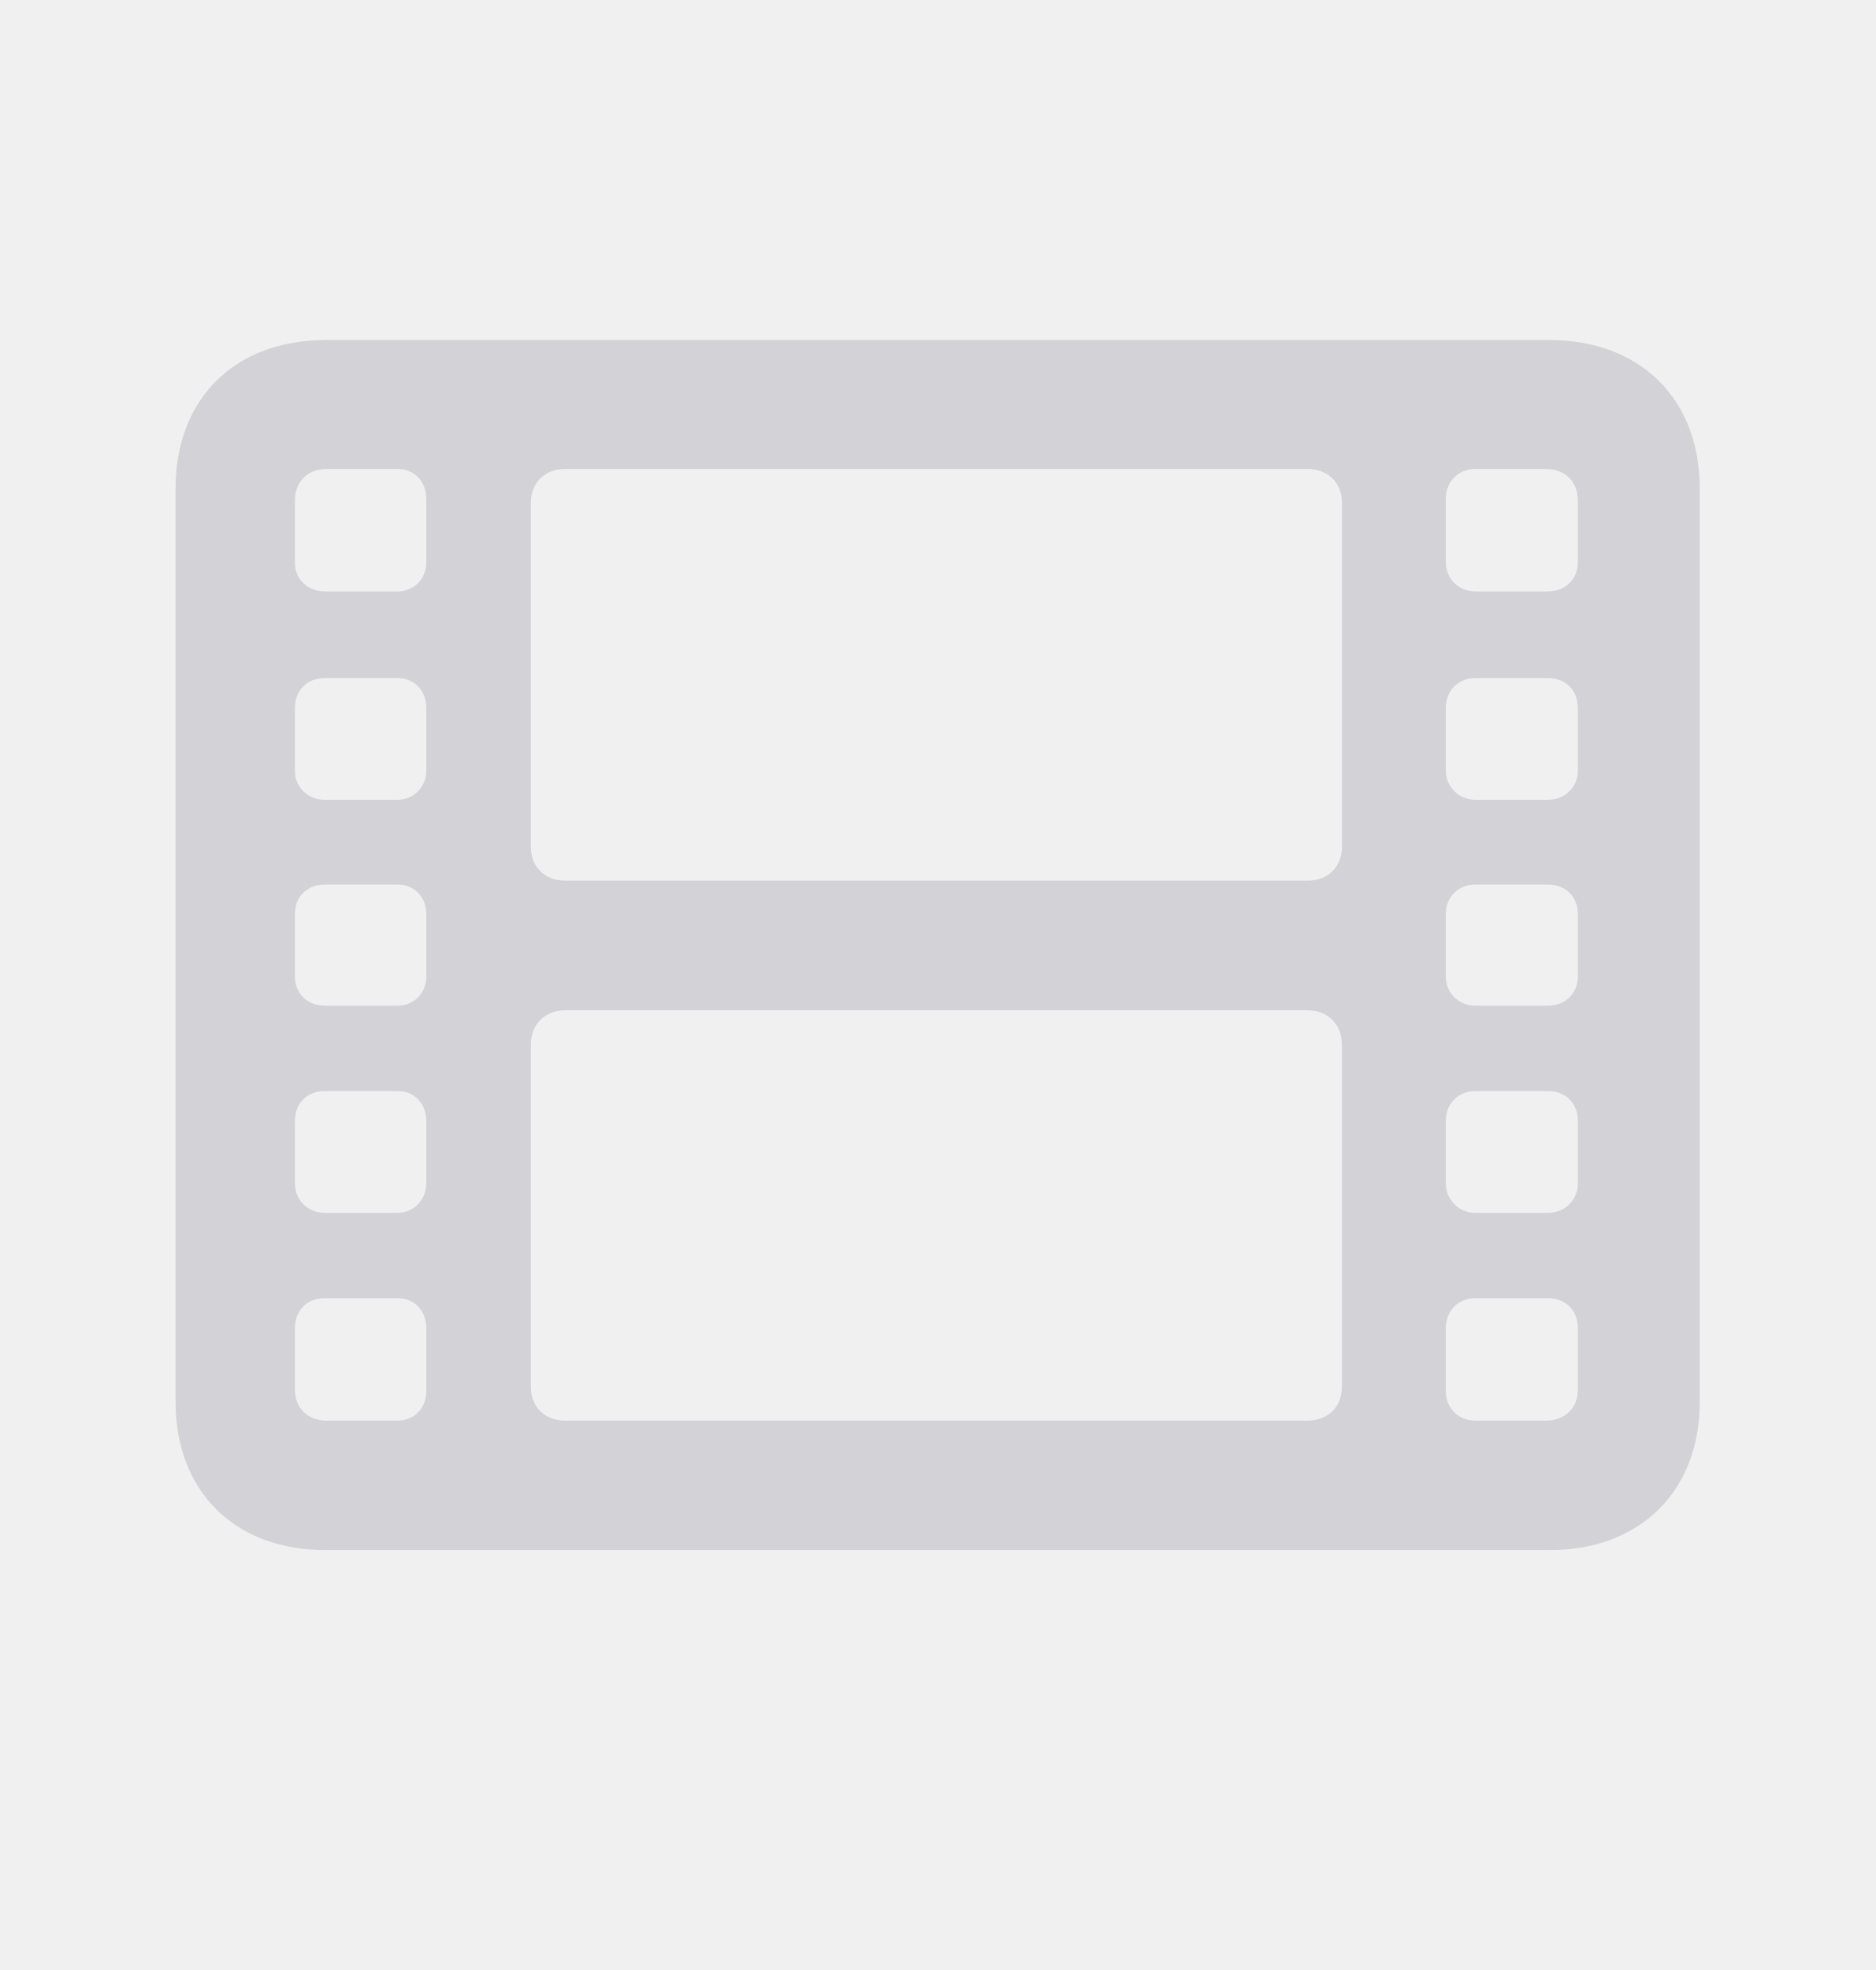
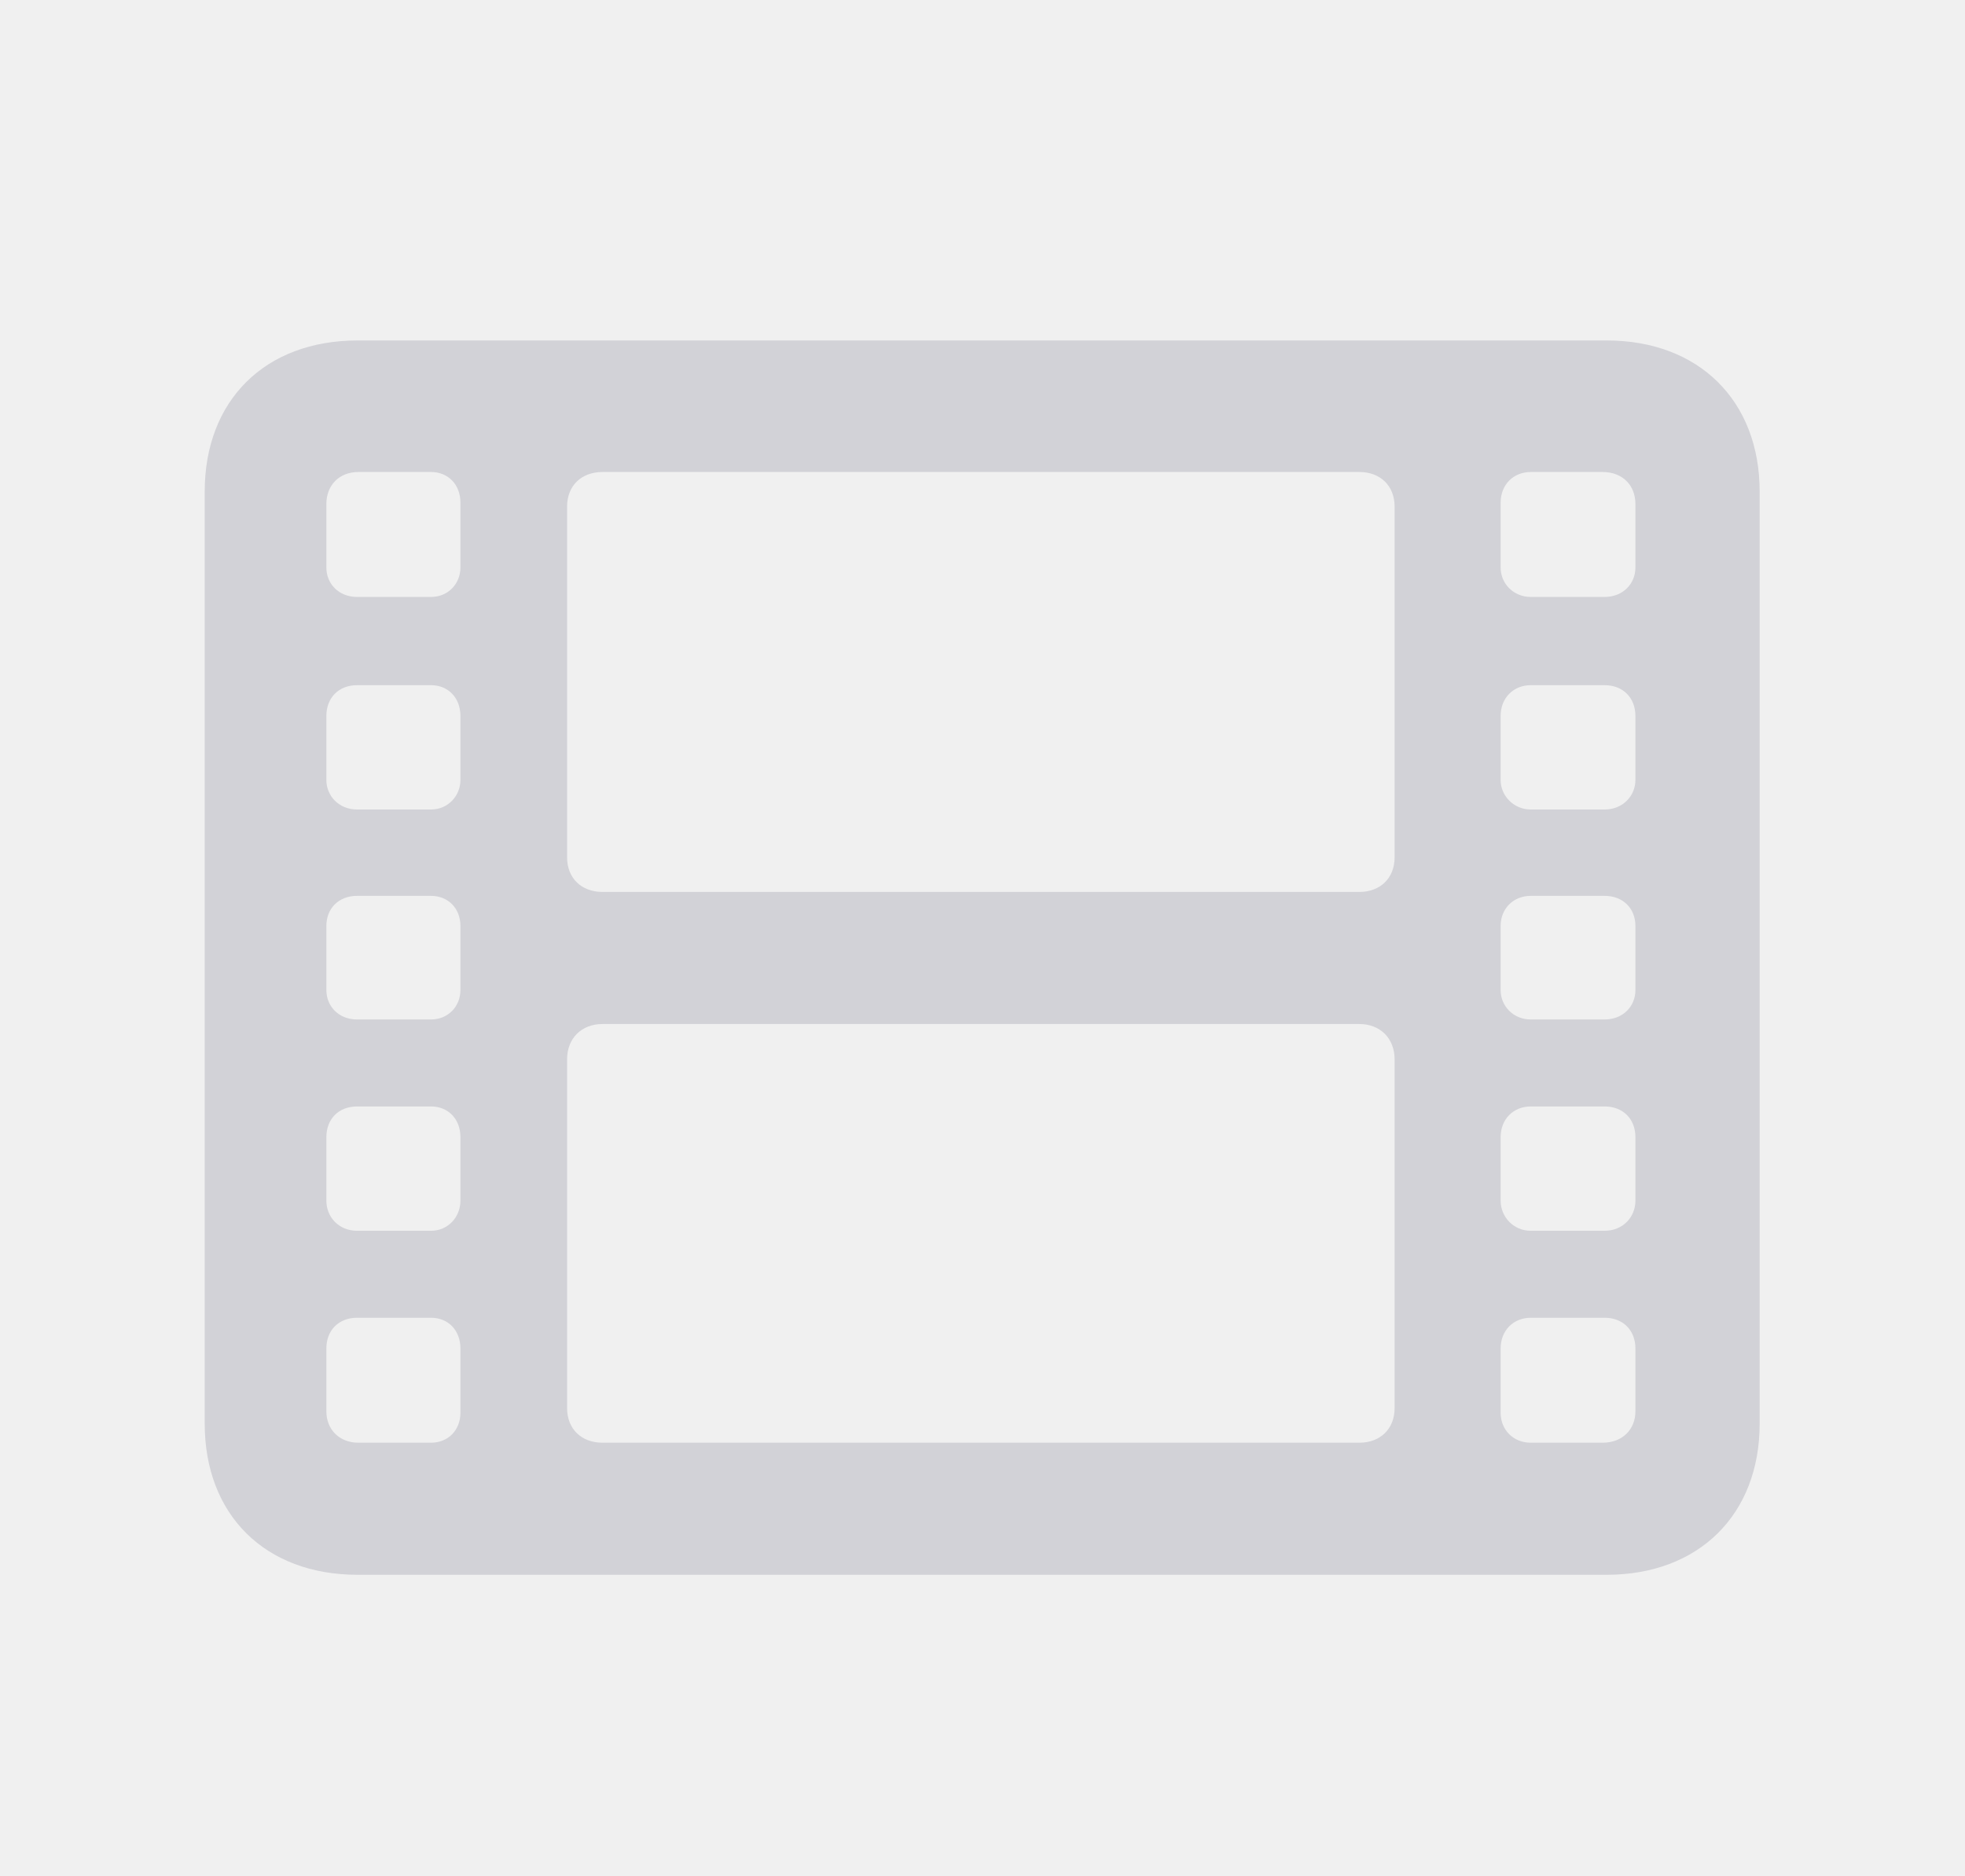
- <svg xmlns="http://www.w3.org/2000/svg" width="20" height="21" viewBox="0 0 20 21" fill="none">
+ <svg xmlns="http://www.w3.org/2000/svg" width="22" height="21" viewBox="0 0 22 21" fill="none">
  <g clip-path="url(#clip0_9421_9028)">
-     <path d="M3.472 16.524C2.501 16.524 1.872 15.896 1.872 14.945V5.204C1.872 4.254 2.501 3.625 3.472 3.625H16.521C17.485 3.625 18.121 4.254 18.121 5.204V14.945C18.121 15.896 17.485 16.524 16.521 16.524H3.472ZM3.465 6.305H4.237C4.415 6.305 4.545 6.168 4.545 5.997V5.32C4.545 5.129 4.415 4.999 4.237 4.999H3.479C3.28 4.999 3.144 5.136 3.144 5.334V5.997C3.144 6.168 3.273 6.305 3.465 6.305ZM6.028 9.388H13.938C14.156 9.388 14.307 9.244 14.307 9.025V5.361C14.307 5.143 14.156 4.999 13.938 4.999H6.028C5.81 4.999 5.659 5.143 5.659 5.361V9.025C5.659 9.244 5.81 9.388 6.028 9.388ZM15.729 6.305H16.501C16.692 6.305 16.822 6.168 16.822 5.997V5.334C16.822 5.136 16.686 4.999 16.48 4.999H15.729C15.551 4.999 15.414 5.129 15.414 5.32V5.997C15.414 6.168 15.551 6.305 15.729 6.305ZM3.465 8.526H4.237C4.415 8.526 4.545 8.383 4.545 8.219V7.549C4.545 7.357 4.415 7.228 4.237 7.228H3.465C3.273 7.228 3.144 7.357 3.144 7.549V8.219C3.144 8.383 3.273 8.526 3.465 8.526ZM15.729 8.526H16.501C16.692 8.526 16.822 8.383 16.822 8.219V7.549C16.822 7.357 16.692 7.228 16.501 7.228H15.729C15.551 7.228 15.414 7.357 15.414 7.549V8.219C15.414 8.383 15.551 8.526 15.729 8.526ZM3.465 10.721H4.237C4.415 10.721 4.545 10.584 4.545 10.413V9.743C4.545 9.559 4.415 9.429 4.237 9.429H3.465C3.273 9.429 3.144 9.559 3.144 9.743V10.413C3.144 10.584 3.273 10.721 3.465 10.721ZM15.729 10.721H16.501C16.692 10.721 16.822 10.584 16.822 10.413V9.743C16.822 9.559 16.692 9.429 16.501 9.429H15.729C15.551 9.429 15.414 9.559 15.414 9.743V10.413C15.414 10.584 15.551 10.721 15.729 10.721ZM6.028 15.144H13.938C14.156 15.144 14.307 15 14.307 14.781V11.138C14.307 10.919 14.156 10.769 13.938 10.769H6.028C5.81 10.769 5.659 10.919 5.659 11.138V14.781C5.659 15 5.81 15.144 6.028 15.144ZM3.465 12.929H4.237C4.415 12.929 4.545 12.785 4.545 12.614V11.951C4.545 11.76 4.415 11.63 4.237 11.63H3.465C3.273 11.63 3.144 11.76 3.144 11.951V12.614C3.144 12.785 3.273 12.929 3.465 12.929ZM15.729 12.929H16.501C16.692 12.929 16.822 12.785 16.822 12.614V11.951C16.822 11.76 16.692 11.63 16.501 11.63H15.729C15.551 11.63 15.414 11.76 15.414 11.951V12.614C15.414 12.785 15.551 12.929 15.729 12.929ZM3.479 15.144H4.237C4.415 15.144 4.545 15.014 4.545 14.829V14.159C4.545 13.968 4.415 13.838 4.237 13.838H3.465C3.273 13.838 3.144 13.968 3.144 14.159V14.815C3.144 15.007 3.28 15.144 3.479 15.144ZM15.729 15.144H16.48C16.686 15.144 16.822 15.007 16.822 14.815V14.159C16.822 13.968 16.692 13.838 16.501 13.838H15.729C15.551 13.838 15.414 13.968 15.414 14.159V14.829C15.414 15.014 15.551 15.144 15.729 15.144Z" fill="#D2D2D7" style="fill:#D2D2D7;fill:color(display-p3 0.824 0.824 0.843);fill-opacity:1;" />
+     <path d="M4.005 17.633C2.965 17.633 2.292 16.959 2.292 15.941V5.504C2.292 4.486 2.965 3.812 4.005 3.812H17.987C19.02 3.812 19.701 4.486 19.701 5.504V15.941C19.701 16.959 19.02 17.633 17.987 17.633H4.005ZM3.998 6.684H4.826C5.016 6.684 5.155 6.537 5.155 6.354V5.629C5.155 5.424 5.016 5.285 4.826 5.285H4.013C3.8 5.285 3.654 5.431 3.654 5.644V6.354C3.654 6.537 3.793 6.684 3.998 6.684ZM6.745 9.987H15.219C15.453 9.987 15.614 9.833 15.614 9.599V5.673C15.614 5.438 15.453 5.285 15.219 5.285H6.745C6.51 5.285 6.349 5.438 6.349 5.673V9.599C6.349 9.833 6.51 9.987 6.745 9.987ZM17.138 6.684H17.965C18.17 6.684 18.31 6.537 18.31 6.354V5.644C18.31 5.431 18.163 5.285 17.943 5.285H17.138C16.947 5.285 16.801 5.424 16.801 5.629V6.354C16.801 6.537 16.947 6.684 17.138 6.684ZM3.998 9.064H4.826C5.016 9.064 5.155 8.91 5.155 8.734V8.017C5.155 7.812 5.016 7.672 4.826 7.672H3.998C3.793 7.672 3.654 7.812 3.654 8.017V8.734C3.654 8.91 3.793 9.064 3.998 9.064ZM17.138 9.064H17.965C18.17 9.064 18.31 8.91 18.31 8.734V8.017C18.31 7.812 18.17 7.672 17.965 7.672H17.138C16.947 7.672 16.801 7.812 16.801 8.017V8.734C16.801 8.91 16.947 9.064 17.138 9.064ZM3.998 11.415H4.826C5.016 11.415 5.155 11.269 5.155 11.085V10.368C5.155 10.17 5.016 10.031 4.826 10.031H3.998C3.793 10.031 3.654 10.17 3.654 10.368V11.085C3.654 11.269 3.793 11.415 3.998 11.415ZM17.138 11.415H17.965C18.17 11.415 18.31 11.269 18.31 11.085V10.368C18.31 10.17 18.17 10.031 17.965 10.031H17.138C16.947 10.031 16.801 10.17 16.801 10.368V11.085C16.801 11.269 16.947 11.415 17.138 11.415ZM6.745 16.154H15.219C15.453 16.154 15.614 16 15.614 15.766V11.862C15.614 11.627 15.453 11.466 15.219 11.466H6.745C6.51 11.466 6.349 11.627 6.349 11.862V15.766C6.349 16 6.51 16.154 6.745 16.154ZM3.998 13.781H4.826C5.016 13.781 5.155 13.627 5.155 13.444V12.733C5.155 12.528 5.016 12.389 4.826 12.389H3.998C3.793 12.389 3.654 12.528 3.654 12.733V13.444C3.654 13.627 3.793 13.781 3.998 13.781ZM17.138 13.781H17.965C18.17 13.781 18.31 13.627 18.31 13.444V12.733C18.31 12.528 18.17 12.389 17.965 12.389H17.138C16.947 12.389 16.801 12.528 16.801 12.733V13.444C16.801 13.627 16.947 13.781 17.138 13.781ZM4.013 16.154H4.826C5.016 16.154 5.155 16.015 5.155 15.817V15.099C5.155 14.894 5.016 14.755 4.826 14.755H3.998C3.793 14.755 3.654 14.894 3.654 15.099V15.802C3.654 16.007 3.8 16.154 4.013 16.154ZM17.138 16.154H17.943C18.163 16.154 18.31 16.007 18.31 15.802V15.099C18.31 14.894 18.17 14.755 17.965 14.755H17.138C16.947 14.755 16.801 14.894 16.801 15.099V15.817C16.801 16.015 16.947 16.154 17.138 16.154Z" fill="#D2D2D7" style="fill:#D2D2D7;fill:color(display-p3 0.824 0.824 0.843);fill-opacity:1;" />
  </g>
  <defs>
    <clipPath id="clip0_9421_9028">
-       <rect width="20" height="21" fill="white" style="fill:white;fill-opacity:1;" />
+       <rect width="22" height="21" fill="white" style="fill:white;fill-opacity:1;" />
    </clipPath>
  </defs>
</svg>
